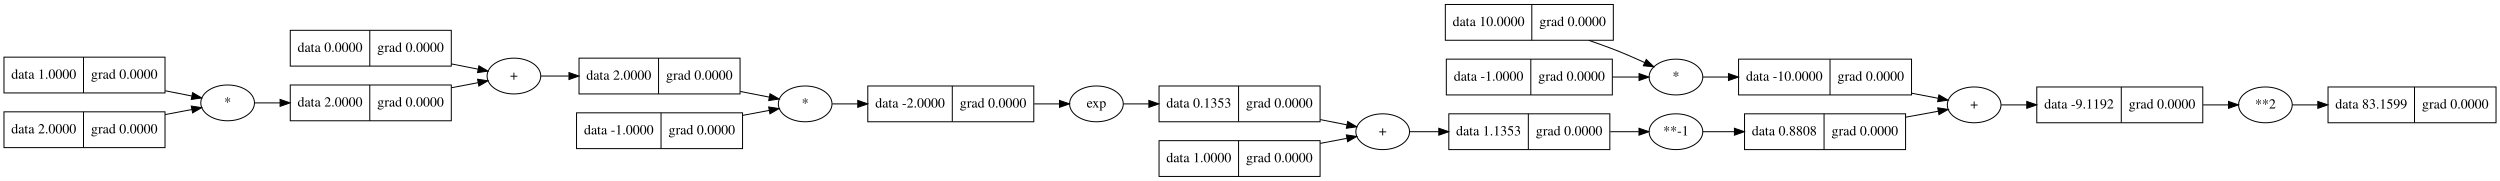
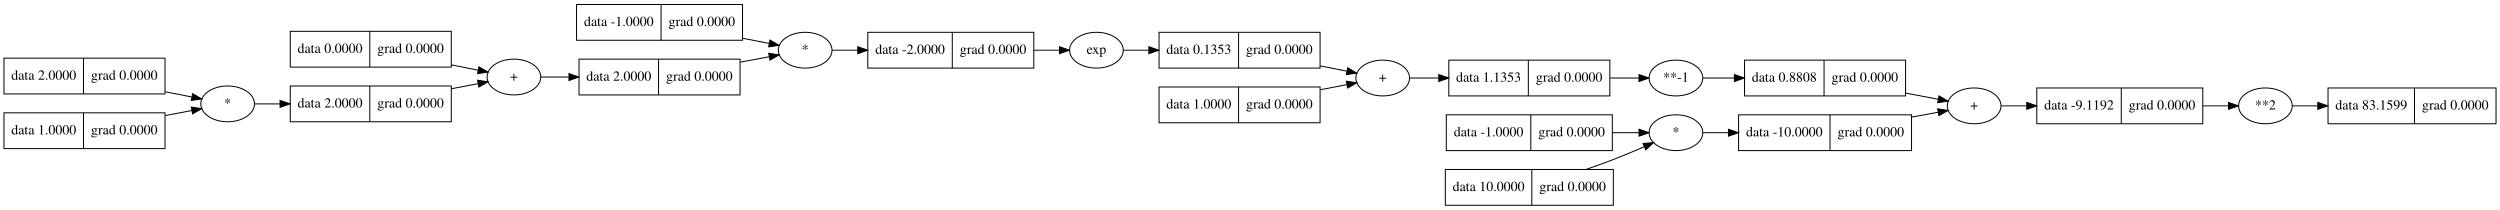
- <svg xmlns="http://www.w3.org/2000/svg" width="2515pt" height="182pt" viewBox="0.00 0.00 2515.00 182.00">
-   <g id="graph0" class="graph" transform="scale(1 1) rotate(0) translate(4 178)">
-     <polygon fill="white" stroke="transparent" points="-4,4 -4,-178 2511,-178 2511,4 -4,4" />
+ <svg xmlns="http://www.w3.org/2000/svg" width="2515pt" height="211pt" viewBox="0.00 0.00 2515.00 211.00">
+   <g id="graph0" class="graph" transform="scale(1 1) rotate(0) translate(4 207)">
+     <polygon fill="white" stroke="transparent" points="-4,4 -4,-207 2511,-207 2511,4 -4,4" />
    <g id="node1" class="node">
-       <polygon fill="none" stroke="black" points="1751,-27.5 1751,-63.5 1913,-63.5 1913,-27.5 1751,-27.5" />
-       <text text-anchor="middle" x="1791" y="-41.8" font-family="Times,serif" font-size="14.00">data 0.8808</text>
-       <polyline fill="none" stroke="black" points="1831,-27.5 1831,-63.5 " />
-       <text text-anchor="middle" x="1872" y="-41.8" font-family="Times,serif" font-size="14.00">grad 0.0000</text>
+       <polygon fill="none" stroke="black" points="576,-166.5 576,-202.5 743,-202.5 743,-166.5 576,-166.5" />
+       <text text-anchor="middle" x="618.5" y="-180.8" font-family="Times,serif" font-size="14.00">data -1.0000</text>
+       <polyline fill="none" stroke="black" points="661,-166.5 661,-202.5 " />
+       <text text-anchor="middle" x="702" y="-180.8" font-family="Times,serif" font-size="14.00">grad 0.0000</text>
+     </g>
+     <g id="node3" class="node">
+       <ellipse fill="none" stroke="black" cx="806" cy="-156.5" rx="27" ry="18" />
+       <text text-anchor="middle" x="806" y="-152.8" font-family="Times,serif" font-size="14.00">*</text>
+     </g>
+     <g id="edge21" class="edge">
+       <path fill="none" stroke="black" d="M743.3,-168.46C752.61,-166.65 761.68,-164.89 769.88,-163.31" />
+       <polygon fill="black" stroke="black" points="770.59,-166.73 779.75,-161.39 769.26,-159.86 770.59,-166.73" />
+     </g>
+     <g id="node2" class="node">
+       <polygon fill="none" stroke="black" points="869,-138.5 869,-174.5 1036,-174.5 1036,-138.5 869,-138.5" />
+       <text text-anchor="middle" x="911.5" y="-152.8" font-family="Times,serif" font-size="14.00">data -2.0000</text>
+       <polyline fill="none" stroke="black" points="954,-138.5 954,-174.5 " />
+       <text text-anchor="middle" x="995" y="-152.8" font-family="Times,serif" font-size="14.00">grad 0.0000</text>
+     </g>
+     <g id="node5" class="node">
+       <ellipse fill="none" stroke="black" cx="1099" cy="-156.5" rx="27" ry="18" />
+       <text text-anchor="middle" x="1099" y="-152.8" font-family="Times,serif" font-size="14.00">exp</text>
+     </g>
+     <g id="edge17" class="edge">
+       <path fill="none" stroke="black" d="M1036.3,-156.5C1045.14,-156.5 1053.77,-156.5 1061.64,-156.5" />
+       <polygon fill="black" stroke="black" points="1061.85,-160 1071.85,-156.5 1061.85,-153 1061.85,-160" />
+     </g>
+     <g id="edge1" class="edge">
+       <path fill="none" stroke="black" d="M833.17,-156.5C840.75,-156.5 849.5,-156.5 858.74,-156.5" />
+       <polygon fill="black" stroke="black" points="858.92,-160 868.92,-156.5 858.92,-153 858.92,-160" />
+     </g>
+     <g id="node4" class="node">
+       <polygon fill="none" stroke="black" points="1162,-138.5 1162,-174.5 1324,-174.5 1324,-138.5 1162,-138.5" />
+       <text text-anchor="middle" x="1202" y="-152.8" font-family="Times,serif" font-size="14.00">data 0.1353</text>
+       <polyline fill="none" stroke="black" points="1242,-138.5 1242,-174.5 " />
+       <text text-anchor="middle" x="1283" y="-152.8" font-family="Times,serif" font-size="14.00">grad 0.0000</text>
+     </g>
+     <g id="node19" class="node">
+       <ellipse fill="none" stroke="black" cx="1387" cy="-128.5" rx="27" ry="18" />
+       <text text-anchor="middle" x="1387" y="-124.8" font-family="Times,serif" font-size="14.00">+</text>
+     </g>
+     <g id="edge10" class="edge">
+       <path fill="none" stroke="black" d="M1324.13,-140.7C1333.51,-138.85 1342.67,-137.04 1350.94,-135.41" />
+       <polygon fill="black" stroke="black" points="1351.77,-138.82 1360.9,-133.45 1350.42,-131.95 1351.77,-138.82" />
+     </g>
+     <g id="edge2" class="edge">
+       <path fill="none" stroke="black" d="M1126.04,-156.5C1133.63,-156.5 1142.38,-156.5 1151.6,-156.5" />
+       <polygon fill="black" stroke="black" points="1151.76,-160 1161.76,-156.5 1151.76,-153 1151.76,-160" />
+     </g>
+     <g id="node6" class="node">
+       <polygon fill="none" stroke="black" points="2045,-82.5 2045,-118.5 2212,-118.5 2212,-82.5 2045,-82.5" />
+       <text text-anchor="middle" x="2087.5" y="-96.8" font-family="Times,serif" font-size="14.00">data -9.1192</text>
+       <polyline fill="none" stroke="black" points="2130,-82.5 2130,-118.5 " />
+       <text text-anchor="middle" x="2171" y="-96.8" font-family="Times,serif" font-size="14.00">grad 0.0000</text>
+     </g>
+     <g id="node14" class="node">
+       <ellipse fill="none" stroke="black" cx="2275" cy="-100.5" rx="27" ry="18" />
+       <text text-anchor="middle" x="2275" y="-96.8" font-family="Times,serif" font-size="14.00">**2</text>
+     </g>
+     <g id="edge24" class="edge">
+       <path fill="none" stroke="black" d="M2212.3,-100.5C2221.14,-100.5 2229.77,-100.5 2237.64,-100.5" />
+       <polygon fill="black" stroke="black" points="2237.85,-104 2247.85,-100.5 2237.85,-97 2237.85,-104" />
+     </g>
+     <g id="node7" class="node">
+       <ellipse fill="none" stroke="black" cx="1982" cy="-100.5" rx="27" ry="18" />
+       <text text-anchor="middle" x="1982" y="-96.8" font-family="Times,serif" font-size="14.00">+</text>
+     </g>
+     <g id="edge3" class="edge">
+       <path fill="none" stroke="black" d="M2009.17,-100.5C2016.75,-100.5 2025.5,-100.5 2034.74,-100.5" />
+       <polygon fill="black" stroke="black" points="2034.92,-104 2044.92,-100.5 2034.92,-97 2034.92,-104" />
+     </g>
+     <g id="node8" class="node">
+       <polygon fill="none" stroke="black" points="1451,-55.5 1451,-91.5 1618,-91.5 1618,-55.5 1451,-55.5" />
+       <text text-anchor="middle" x="1493.5" y="-69.8" font-family="Times,serif" font-size="14.00">data -1.0000</text>
+       <polyline fill="none" stroke="black" points="1536,-55.5 1536,-91.5 " />
+       <text text-anchor="middle" x="1577" y="-69.8" font-family="Times,serif" font-size="14.00">grad 0.0000</text>
+     </g>
+     <g id="node12" class="node">
+       <ellipse fill="none" stroke="black" cx="1682" cy="-73.5" rx="27" ry="18" />
+       <text text-anchor="middle" x="1682" y="-69.8" font-family="Times,serif" font-size="14.00">*</text>
+     </g>
+     <g id="edge19" class="edge">
+       <path fill="none" stroke="black" d="M1618.03,-73.5C1627.41,-73.5 1636.57,-73.5 1644.87,-73.5" />
+       <polygon fill="black" stroke="black" points="1644.87,-77 1654.87,-73.5 1644.87,-70 1644.87,-77" />
+     </g>
+     <g id="node9" class="node">
+       <polygon fill="none" stroke="black" points="578.5,-111.5 578.5,-147.5 740.5,-147.5 740.5,-111.5 578.5,-111.5" />
+       <text text-anchor="middle" x="618.5" y="-125.8" font-family="Times,serif" font-size="14.00">data 2.0000</text>
+       <polyline fill="none" stroke="black" points="658.5,-111.5 658.5,-147.5 " />
+       <text text-anchor="middle" x="699.5" y="-125.8" font-family="Times,serif" font-size="14.00">grad 0.0000</text>
+     </g>
+     <g id="edge23" class="edge">
+       <path fill="none" stroke="black" d="M740.78,-144.5C750.96,-146.4 760.92,-148.26 769.85,-149.93" />
+       <polygon fill="black" stroke="black" points="769.33,-153.4 779.8,-151.79 770.61,-146.51 769.33,-153.4" />
+     </g>
+     <g id="node10" class="node">
+       <ellipse fill="none" stroke="black" cx="513" cy="-129.5" rx="27" ry="18" />
+       <text text-anchor="middle" x="513" y="-125.8" font-family="Times,serif" font-size="14.00">+</text>
+     </g>
+     <g id="edge4" class="edge">
+       <path fill="none" stroke="black" d="M540.17,-129.5C548.4,-129.5 558.01,-129.5 568.12,-129.5" />
+       <polygon fill="black" stroke="black" points="568.37,-133 578.37,-129.5 568.37,-126 568.37,-133" />
+     </g>
+     <g id="node11" class="node">
+       <polygon fill="none" stroke="black" points="1745,-55.5 1745,-91.5 1919,-91.5 1919,-55.5 1745,-55.5" />
+       <text text-anchor="middle" x="1791" y="-69.8" font-family="Times,serif" font-size="14.00">data -10.0000</text>
+       <polyline fill="none" stroke="black" points="1837,-55.5 1837,-91.5 " />
+       <text text-anchor="middle" x="1878" y="-69.8" font-family="Times,serif" font-size="14.00">grad 0.0000</text>
+     </g>
+     <g id="edge13" class="edge">
+       <path fill="none" stroke="black" d="M1919.09,-89.21C1928.48,-90.92 1937.6,-92.58 1945.83,-94.08" />
+       <polygon fill="black" stroke="black" points="1945.27,-97.54 1955.73,-95.89 1946.52,-90.65 1945.27,-97.54" />
+     </g>
+     <g id="edge5" class="edge">
+       <path fill="none" stroke="black" d="M1709.12,-73.5C1716.68,-73.5 1725.4,-73.5 1734.64,-73.5" />
+       <polygon fill="black" stroke="black" points="1734.83,-77 1744.83,-73.5 1734.83,-70 1734.83,-77" />
+     </g>
+     <g id="node13" class="node">
+       <polygon fill="none" stroke="black" points="2338,-82.5 2338,-118.5 2507,-118.5 2507,-82.5 2338,-82.5" />
+       <text text-anchor="middle" x="2381.5" y="-96.8" font-family="Times,serif" font-size="14.00">data 83.1599</text>
+       <polyline fill="none" stroke="black" points="2425,-82.5 2425,-118.5 " />
+       <text text-anchor="middle" x="2466" y="-96.8" font-family="Times,serif" font-size="14.00">grad 0.0000</text>
+     </g>
+     <g id="edge6" class="edge">
+       <path fill="none" stroke="black" d="M2302.01,-100.5C2309.58,-100.5 2318.31,-100.5 2327.54,-100.5" />
+       <polygon fill="black" stroke="black" points="2327.72,-104 2337.72,-100.5 2327.72,-97 2327.72,-104" />
+     </g>
+     <g id="node15" class="node">
+       <polygon fill="none" stroke="black" points="1162,-83.5 1162,-119.5 1324,-119.5 1324,-83.5 1162,-83.5" />
+       <text text-anchor="middle" x="1202" y="-97.8" font-family="Times,serif" font-size="14.00">data 1.0000</text>
+       <polyline fill="none" stroke="black" points="1242,-83.5 1242,-119.5 " />
+       <text text-anchor="middle" x="1283" y="-97.8" font-family="Times,serif" font-size="14.00">grad 0.0000</text>
+     </g>
+     <g id="edge15" class="edge">
+       <path fill="none" stroke="black" d="M1324.13,-116.74C1333.51,-118.52 1342.67,-120.26 1350.94,-121.83" />
+       <polygon fill="black" stroke="black" points="1350.43,-125.3 1360.9,-123.73 1351.73,-118.42 1350.43,-125.3" />
+     </g>
+     <g id="node16" class="node">
+       <polygon fill="none" stroke="black" points="0,-112.5 0,-148.5 162,-148.5 162,-112.5 0,-112.5" />
+       <text text-anchor="middle" x="40" y="-126.8" font-family="Times,serif" font-size="14.00">data 2.0000</text>
+       <polyline fill="none" stroke="black" points="80,-112.5 80,-148.5 " />
+       <text text-anchor="middle" x="121" y="-126.8" font-family="Times,serif" font-size="14.00">grad 0.0000</text>
+     </g>
+     <g id="node24" class="node">
+       <ellipse fill="none" stroke="black" cx="225" cy="-102.5" rx="27" ry="18" />
+       <text text-anchor="middle" x="225" y="-98.8" font-family="Times,serif" font-size="14.00">*</text>
+     </g>
+     <g id="edge12" class="edge">
+       <path fill="none" stroke="black" d="M162.13,-114.7C171.51,-112.85 180.67,-111.04 188.94,-109.41" />
+       <polygon fill="black" stroke="black" points="189.77,-112.82 198.9,-107.45 188.42,-105.95 189.77,-112.82" />
    </g>
    <g id="node17" class="node">
-       <ellipse fill="none" stroke="black" cx="1982" cy="-72.5" rx="27" ry="18" />
-       <text text-anchor="middle" x="1982" y="-68.8" font-family="Times,serif" font-size="14.00">+</text>
-     </g>
-     <g id="edge13" class="edge">
-       <path fill="none" stroke="black" d="M1913.06,-60.11C1924.59,-62.21 1935.92,-64.28 1945.92,-66.1" />
-       <polygon fill="black" stroke="black" points="1945.35,-69.55 1955.82,-67.91 1946.61,-62.67 1945.35,-69.55" />
-     </g>
-     <g id="node2" class="node">
-       <ellipse fill="none" stroke="black" cx="1682" cy="-45.5" rx="27" ry="18" />
-       <text text-anchor="middle" x="1682" y="-41.8" font-family="Times,serif" font-size="14.00">**-1</text>
-     </g>
-     <g id="edge1" class="edge">
-       <path fill="none" stroke="black" d="M1709.12,-45.5C1718.3,-45.5 1729.2,-45.5 1740.65,-45.5" />
-       <polygon fill="black" stroke="black" points="1740.82,-49 1750.82,-45.5 1740.82,-42 1740.82,-49" />
-     </g>
-     <g id="node3" class="node">
-       <polygon fill="none" stroke="black" points="1453.5,-27.5 1453.5,-63.5 1615.5,-63.5 1615.5,-27.5 1453.5,-27.5" />
-       <text text-anchor="middle" x="1493.5" y="-41.8" font-family="Times,serif" font-size="14.00">data 1.1353</text>
-       <polyline fill="none" stroke="black" points="1533.5,-27.5 1533.5,-63.5 " />
-       <text text-anchor="middle" x="1574.5" y="-41.8" font-family="Times,serif" font-size="14.00">grad 0.0000</text>
-     </g>
-     <g id="edge24" class="edge">
-       <path fill="none" stroke="black" d="M1615.91,-45.5C1625.91,-45.5 1635.71,-45.5 1644.56,-45.5" />
-       <polygon fill="black" stroke="black" points="1644.81,-49 1654.81,-45.5 1644.81,-42 1644.81,-49" />
-     </g>
-     <g id="node4" class="node">
-       <ellipse fill="none" stroke="black" cx="1387" cy="-45.5" rx="27" ry="18" />
-       <text text-anchor="middle" x="1387" y="-41.8" font-family="Times,serif" font-size="14.00">+</text>
-     </g>
-     <g id="edge2" class="edge">
-       <path fill="none" stroke="black" d="M1414.01,-45.5C1422.56,-45.5 1432.6,-45.5 1443.17,-45.5" />
-       <polygon fill="black" stroke="black" points="1443.43,-49 1453.43,-45.5 1443.43,-42 1443.43,-49" />
-     </g>
-     <g id="node5" class="node">
-       <polygon fill="none" stroke="black" points="578.5,-83.5 578.5,-119.5 740.5,-119.5 740.5,-83.5 578.5,-83.5" />
-       <text text-anchor="middle" x="618.5" y="-97.8" font-family="Times,serif" font-size="14.00">data 2.0000</text>
-       <polyline fill="none" stroke="black" points="658.5,-83.5 658.5,-119.5 " />
-       <text text-anchor="middle" x="699.5" y="-97.8" font-family="Times,serif" font-size="14.00">grad 0.0000</text>
+       <polygon fill="none" stroke="black" points="1450,-0.5 1450,-36.5 1619,-36.5 1619,-0.5 1450,-0.5" />
+       <text text-anchor="middle" x="1493.5" y="-14.8" font-family="Times,serif" font-size="14.00">data 10.0000</text>
+       <polyline fill="none" stroke="black" points="1537,-0.5 1537,-36.5 " />
+       <text text-anchor="middle" x="1578" y="-14.8" font-family="Times,serif" font-size="14.00">grad 0.0000</text>
+     </g>
+     <g id="edge18" class="edge">
+       <path fill="none" stroke="black" d="M1591.44,-36.51C1600.69,-39.7 1610.15,-43.1 1619,-46.5 1629.19,-50.42 1640.16,-55.05 1650,-59.37" />
+       <polygon fill="black" stroke="black" points="1648.83,-62.68 1659.39,-63.54 1651.67,-56.28 1648.83,-62.68" />
+     </g>
+     <g id="node18" class="node">
+       <polygon fill="none" stroke="black" points="1453.5,-110.5 1453.5,-146.5 1615.5,-146.5 1615.5,-110.5 1453.5,-110.5" />
+       <text text-anchor="middle" x="1493.5" y="-124.8" font-family="Times,serif" font-size="14.00">data 1.1353</text>
+       <polyline fill="none" stroke="black" points="1533.5,-110.5 1533.5,-146.5 " />
+       <text text-anchor="middle" x="1574.5" y="-124.8" font-family="Times,serif" font-size="14.00">grad 0.0000</text>
+     </g>
+     <g id="node21" class="node">
+       <ellipse fill="none" stroke="black" cx="1682" cy="-128.5" rx="27" ry="18" />
+       <text text-anchor="middle" x="1682" y="-124.8" font-family="Times,serif" font-size="14.00">**-1</text>
+     </g>
+     <g id="edge16" class="edge">
+       <path fill="none" stroke="black" d="M1615.91,-128.5C1625.91,-128.5 1635.71,-128.5 1644.56,-128.5" />
+       <polygon fill="black" stroke="black" points="1644.81,-132 1654.81,-128.5 1644.81,-125 1644.81,-132" />
+     </g>
+     <g id="edge7" class="edge">
+       <path fill="none" stroke="black" d="M1414.01,-128.5C1422.56,-128.5 1432.6,-128.5 1443.17,-128.5" />
+       <polygon fill="black" stroke="black" points="1443.43,-132 1453.43,-128.5 1443.43,-125 1443.43,-132" />
+     </g>
+     <g id="node20" class="node">
+       <polygon fill="none" stroke="black" points="1751,-110.5 1751,-146.5 1913,-146.5 1913,-110.5 1751,-110.5" />
+       <text text-anchor="middle" x="1791" y="-124.8" font-family="Times,serif" font-size="14.00">data 0.8808</text>
+       <polyline fill="none" stroke="black" points="1831,-110.5 1831,-146.5 " />
+       <text text-anchor="middle" x="1872" y="-124.8" font-family="Times,serif" font-size="14.00">grad 0.0000</text>
+     </g>
+     <g id="edge11" class="edge">
+       <path fill="none" stroke="black" d="M1913.06,-113.35C1924.59,-111.17 1935.92,-109.03 1945.92,-107.14" />
+       <polygon fill="black" stroke="black" points="1946.64,-110.56 1955.82,-105.26 1945.34,-103.68 1946.64,-110.56" />
+     </g>
+     <g id="edge8" class="edge">
+       <path fill="none" stroke="black" d="M1709.12,-128.5C1718.3,-128.5 1729.2,-128.5 1740.65,-128.5" />
+       <polygon fill="black" stroke="black" points="1740.82,-132 1750.82,-128.5 1740.82,-125 1740.82,-132" />
    </g>
    <g id="node22" class="node">
-       <ellipse fill="none" stroke="black" cx="806" cy="-73.5" rx="27" ry="18" />
-       <text text-anchor="middle" x="806" y="-69.8" font-family="Times,serif" font-size="14.00">*</text>
-     </g>
-     <g id="edge11" class="edge">
-       <path fill="none" stroke="black" d="M740.78,-85.94C750.96,-83.97 760.92,-82.04 769.85,-80.31" />
-       <polygon fill="black" stroke="black" points="770.65,-83.72 779.8,-78.38 769.32,-76.85 770.65,-83.72" />
-     </g>
-     <g id="node6" class="node">
-       <ellipse fill="none" stroke="black" cx="513" cy="-101.5" rx="27" ry="18" />
-       <text text-anchor="middle" x="513" y="-97.8" font-family="Times,serif" font-size="14.00">+</text>
-     </g>
-     <g id="edge3" class="edge">
-       <path fill="none" stroke="black" d="M540.17,-101.5C548.4,-101.5 558.01,-101.5 568.12,-101.5" />
-       <polygon fill="black" stroke="black" points="568.37,-105 578.37,-101.5 568.37,-98 568.37,-105" />
-     </g>
-     <g id="node7" class="node">
-       <polygon fill="none" stroke="black" points="576,-28.5 576,-64.5 743,-64.5 743,-28.5 576,-28.5" />
-       <text text-anchor="middle" x="618.5" y="-42.8" font-family="Times,serif" font-size="14.00">data -1.0000</text>
-       <polyline fill="none" stroke="black" points="661,-28.5 661,-64.5 " />
-       <text text-anchor="middle" x="702" y="-42.8" font-family="Times,serif" font-size="14.00">grad 0.0000</text>
-     </g>
-     <g id="edge10" class="edge">
-       <path fill="none" stroke="black" d="M743.3,-61.97C752.61,-63.71 761.68,-65.41 769.88,-66.94" />
-       <polygon fill="black" stroke="black" points="769.27,-70.38 779.75,-68.78 770.56,-63.5 769.27,-70.38" />
-     </g>
-     <g id="node8" class="node">
-       <polygon fill="none" stroke="black" points="1162,-55.5 1162,-91.5 1324,-91.5 1324,-55.5 1162,-55.5" />
-       <text text-anchor="middle" x="1202" y="-69.8" font-family="Times,serif" font-size="14.00">data 0.1353</text>
-       <polyline fill="none" stroke="black" points="1242,-55.5 1242,-91.5 " />
-       <text text-anchor="middle" x="1283" y="-69.8" font-family="Times,serif" font-size="14.00">grad 0.0000</text>
+       <polygon fill="none" stroke="black" points="288,-139.5 288,-175.5 450,-175.5 450,-139.5 288,-139.5" />
+       <text text-anchor="middle" x="328" y="-153.8" font-family="Times,serif" font-size="14.00">data 0.0000</text>
+       <polyline fill="none" stroke="black" points="368,-139.5 368,-175.5 " />
+       <text text-anchor="middle" x="409" y="-153.8" font-family="Times,serif" font-size="14.00">grad 0.0000</text>
+     </g>
+     <g id="edge14" class="edge">
+       <path fill="none" stroke="black" d="M450.13,-141.7C459.51,-139.85 468.67,-138.04 476.94,-136.41" />
+       <polygon fill="black" stroke="black" points="477.77,-139.82 486.9,-134.45 476.42,-132.95 477.77,-139.82" />
+     </g>
+     <g id="node23" class="node">
+       <polygon fill="none" stroke="black" points="288,-84.5 288,-120.5 450,-120.5 450,-84.5 288,-84.5" />
+       <text text-anchor="middle" x="328" y="-98.8" font-family="Times,serif" font-size="14.00">data 2.0000</text>
+       <polyline fill="none" stroke="black" points="368,-84.5 368,-120.5 " />
+       <text text-anchor="middle" x="409" y="-98.8" font-family="Times,serif" font-size="14.00">grad 0.0000</text>
    </g>
    <g id="edge20" class="edge">
-       <path fill="none" stroke="black" d="M1324.13,-57.7C1333.51,-55.85 1342.67,-54.04 1350.94,-52.41" />
-       <polygon fill="black" stroke="black" points="1351.77,-55.82 1360.9,-50.45 1350.42,-48.95 1351.77,-55.82" />
-     </g>
-     <g id="node9" class="node">
-       <ellipse fill="none" stroke="black" cx="1099" cy="-73.5" rx="27" ry="18" />
-       <text text-anchor="middle" x="1099" y="-69.8" font-family="Times,serif" font-size="14.00">exp</text>
-     </g>
-     <g id="edge4" class="edge">
-       <path fill="none" stroke="black" d="M1126.04,-73.5C1133.63,-73.5 1142.38,-73.5 1151.6,-73.5" />
-       <polygon fill="black" stroke="black" points="1151.76,-77 1161.76,-73.5 1151.76,-70 1151.76,-77" />
-     </g>
-     <g id="node10" class="node">
-       <polygon fill="none" stroke="black" points="288,-111.5 288,-147.5 450,-147.5 450,-111.5 288,-111.5" />
-       <text text-anchor="middle" x="328" y="-125.8" font-family="Times,serif" font-size="14.00">data 0.0000</text>
-       <polyline fill="none" stroke="black" points="368,-111.5 368,-147.5 " />
-       <text text-anchor="middle" x="409" y="-125.8" font-family="Times,serif" font-size="14.00">grad 0.0000</text>
-     </g>
-     <g id="edge23" class="edge">
-       <path fill="none" stroke="black" d="M450.13,-113.7C459.51,-111.85 468.67,-110.04 476.94,-108.41" />
-       <polygon fill="black" stroke="black" points="477.77,-111.82 486.9,-106.45 476.42,-104.95 477.77,-111.82" />
-     </g>
-     <g id="node11" class="node">
-       <polygon fill="none" stroke="black" points="0,-84.5 0,-120.5 162,-120.5 162,-84.5 0,-84.5" />
-       <text text-anchor="middle" x="40" y="-98.8" font-family="Times,serif" font-size="14.00">data 1.0000</text>
-       <polyline fill="none" stroke="black" points="80,-84.5 80,-120.5 " />
-       <text text-anchor="middle" x="121" y="-98.8" font-family="Times,serif" font-size="14.00">grad 0.0000</text>
-     </g>
-     <g id="node13" class="node">
-       <ellipse fill="none" stroke="black" cx="225" cy="-74.5" rx="27" ry="18" />
-       <text text-anchor="middle" x="225" y="-70.8" font-family="Times,serif" font-size="14.00">*</text>
-     </g>
-     <g id="edge15" class="edge">
-       <path fill="none" stroke="black" d="M162.13,-86.7C171.51,-84.85 180.67,-83.04 188.94,-81.41" />
-       <polygon fill="black" stroke="black" points="189.77,-84.82 198.9,-79.45 188.42,-77.95 189.77,-84.82" />
-     </g>
-     <g id="node12" class="node">
-       <polygon fill="none" stroke="black" points="288,-56.5 288,-92.5 450,-92.5 450,-56.5 288,-56.5" />
-       <text text-anchor="middle" x="328" y="-70.8" font-family="Times,serif" font-size="14.00">data 2.0000</text>
-       <polyline fill="none" stroke="black" points="368,-56.5 368,-92.5 " />
-       <text text-anchor="middle" x="409" y="-70.8" font-family="Times,serif" font-size="14.00">grad 0.0000</text>
+       <path fill="none" stroke="black" d="M450.13,-117.74C459.51,-119.52 468.67,-121.26 476.94,-122.83" />
+       <polygon fill="black" stroke="black" points="476.43,-126.3 486.9,-124.73 477.73,-119.42 476.43,-126.3" />
+     </g>
+     <g id="edge9" class="edge">
+       <path fill="none" stroke="black" d="M252.04,-102.5C259.63,-102.5 268.38,-102.5 277.6,-102.5" />
+       <polygon fill="black" stroke="black" points="277.76,-106 287.76,-102.5 277.76,-99 277.76,-106" />
+     </g>
+     <g id="node25" class="node">
+       <polygon fill="none" stroke="black" points="0,-57.5 0,-93.5 162,-93.5 162,-57.5 0,-57.5" />
+       <text text-anchor="middle" x="40" y="-71.8" font-family="Times,serif" font-size="14.00">data 1.0000</text>
+       <polyline fill="none" stroke="black" points="80,-57.5 80,-93.5 " />
+       <text text-anchor="middle" x="121" y="-71.8" font-family="Times,serif" font-size="14.00">grad 0.0000</text>
    </g>
    <g id="edge22" class="edge">
-       <path fill="none" stroke="black" d="M450.13,-89.74C459.51,-91.52 468.67,-93.26 476.94,-94.83" />
-       <polygon fill="black" stroke="black" points="476.43,-98.3 486.9,-96.73 477.73,-91.42 476.43,-98.3" />
-     </g>
-     <g id="edge5" class="edge">
-       <path fill="none" stroke="black" d="M252.04,-74.5C259.63,-74.5 268.38,-74.5 277.6,-74.5" />
-       <polygon fill="black" stroke="black" points="277.76,-78 287.76,-74.5 277.76,-71 277.76,-78" />
-     </g>
-     <g id="node14" class="node">
-       <polygon fill="none" stroke="black" points="0,-29.5 0,-65.5 162,-65.5 162,-29.5 0,-29.5" />
-       <text text-anchor="middle" x="40" y="-43.8" font-family="Times,serif" font-size="14.00">data 2.0000</text>
-       <polyline fill="none" stroke="black" points="80,-29.5 80,-65.5 " />
-       <text text-anchor="middle" x="121" y="-43.8" font-family="Times,serif" font-size="14.00">grad 0.0000</text>
-     </g>
-     <g id="edge19" class="edge">
-       <path fill="none" stroke="black" d="M162.13,-62.74C171.51,-64.52 180.67,-66.26 188.94,-67.83" />
-       <polygon fill="black" stroke="black" points="188.43,-71.3 198.9,-69.73 189.73,-64.42 188.43,-71.3" />
-     </g>
-     <g id="node15" class="node">
-       <polygon fill="none" stroke="black" points="1450,-137.5 1450,-173.5 1619,-173.5 1619,-137.5 1450,-137.5" />
-       <text text-anchor="middle" x="1493.5" y="-151.8" font-family="Times,serif" font-size="14.00">data 10.0000</text>
-       <polyline fill="none" stroke="black" points="1537,-137.5 1537,-173.5 " />
-       <text text-anchor="middle" x="1578" y="-151.8" font-family="Times,serif" font-size="14.00">grad 0.0000</text>
-     </g>
-     <g id="node20" class="node">
-       <ellipse fill="none" stroke="black" cx="1682" cy="-100.5" rx="27" ry="18" />
-       <text text-anchor="middle" x="1682" y="-96.8" font-family="Times,serif" font-size="14.00">*</text>
-     </g>
-     <g id="edge16" class="edge">
-       <path fill="none" stroke="black" d="M1594.19,-137.44C1602.57,-134.59 1611.04,-131.57 1619,-128.5 1629.44,-124.47 1640.64,-119.59 1650.61,-115.04" />
-       <polygon fill="black" stroke="black" points="1652.13,-118.19 1659.73,-110.81 1649.18,-111.84 1652.13,-118.19" />
-     </g>
-     <g id="node16" class="node">
-       <polygon fill="none" stroke="black" points="2045,-54.5 2045,-90.5 2212,-90.5 2212,-54.5 2045,-54.5" />
-       <text text-anchor="middle" x="2087.5" y="-68.8" font-family="Times,serif" font-size="14.00">data -9.1192</text>
-       <polyline fill="none" stroke="black" points="2130,-54.5 2130,-90.5 " />
-       <text text-anchor="middle" x="2171" y="-68.8" font-family="Times,serif" font-size="14.00">grad 0.0000</text>
-     </g>
-     <g id="node24" class="node">
-       <ellipse fill="none" stroke="black" cx="2275" cy="-72.5" rx="27" ry="18" />
-       <text text-anchor="middle" x="2275" y="-68.8" font-family="Times,serif" font-size="14.00">**2</text>
-     </g>
-     <g id="edge21" class="edge">
-       <path fill="none" stroke="black" d="M2212.3,-72.5C2221.14,-72.5 2229.77,-72.5 2237.64,-72.5" />
-       <polygon fill="black" stroke="black" points="2237.85,-76 2247.85,-72.5 2237.85,-69 2237.85,-76" />
-     </g>
-     <g id="edge6" class="edge">
-       <path fill="none" stroke="black" d="M2009.17,-72.5C2016.75,-72.5 2025.5,-72.5 2034.74,-72.5" />
-       <polygon fill="black" stroke="black" points="2034.92,-76 2044.92,-72.5 2034.92,-69 2034.92,-76" />
-     </g>
-     <g id="node18" class="node">
-       <polygon fill="none" stroke="black" points="1162,-0.5 1162,-36.5 1324,-36.5 1324,-0.5 1162,-0.5" />
-       <text text-anchor="middle" x="1202" y="-14.8" font-family="Times,serif" font-size="14.00">data 1.0000</text>
-       <polyline fill="none" stroke="black" points="1242,-0.5 1242,-36.5 " />
-       <text text-anchor="middle" x="1283" y="-14.8" font-family="Times,serif" font-size="14.00">grad 0.0000</text>
-     </g>
-     <g id="edge17" class="edge">
-       <path fill="none" stroke="black" d="M1324.13,-33.74C1333.51,-35.52 1342.67,-37.26 1350.94,-38.83" />
-       <polygon fill="black" stroke="black" points="1350.43,-42.3 1360.9,-40.73 1351.73,-35.42 1350.43,-42.3" />
-     </g>
-     <g id="node19" class="node">
-       <polygon fill="none" stroke="black" points="1745,-82.5 1745,-118.5 1919,-118.5 1919,-82.5 1745,-82.5" />
-       <text text-anchor="middle" x="1791" y="-96.8" font-family="Times,serif" font-size="14.00">data -10.0000</text>
-       <polyline fill="none" stroke="black" points="1837,-82.5 1837,-118.5 " />
-       <text text-anchor="middle" x="1878" y="-96.8" font-family="Times,serif" font-size="14.00">grad 0.0000</text>
-     </g>
-     <g id="edge12" class="edge">
-       <path fill="none" stroke="black" d="M1919.09,-84.21C1928.48,-82.44 1937.6,-80.71 1945.83,-79.15" />
-       <polygon fill="black" stroke="black" points="1946.56,-82.58 1955.73,-77.28 1945.25,-75.7 1946.56,-82.58" />
-     </g>
-     <g id="edge7" class="edge">
-       <path fill="none" stroke="black" d="M1709.12,-100.5C1716.68,-100.5 1725.4,-100.5 1734.64,-100.5" />
-       <polygon fill="black" stroke="black" points="1734.83,-104 1744.83,-100.5 1734.83,-97 1734.83,-104" />
-     </g>
-     <g id="node21" class="node">
-       <polygon fill="none" stroke="black" points="869,-55.5 869,-91.5 1036,-91.5 1036,-55.5 869,-55.5" />
-       <text text-anchor="middle" x="911.5" y="-69.8" font-family="Times,serif" font-size="14.00">data -2.0000</text>
-       <polyline fill="none" stroke="black" points="954,-55.5 954,-91.5 " />
-       <text text-anchor="middle" x="995" y="-69.8" font-family="Times,serif" font-size="14.00">grad 0.0000</text>
-     </g>
-     <g id="edge18" class="edge">
-       <path fill="none" stroke="black" d="M1036.3,-73.5C1045.14,-73.5 1053.77,-73.5 1061.64,-73.5" />
-       <polygon fill="black" stroke="black" points="1061.85,-77 1071.85,-73.5 1061.85,-70 1061.85,-77" />
-     </g>
-     <g id="edge8" class="edge">
-       <path fill="none" stroke="black" d="M833.17,-73.5C840.75,-73.5 849.5,-73.5 858.74,-73.5" />
-       <polygon fill="black" stroke="black" points="858.92,-77 868.92,-73.5 858.92,-70 858.92,-77" />
-     </g>
-     <g id="node23" class="node">
-       <polygon fill="none" stroke="black" points="2338,-54.5 2338,-90.5 2507,-90.5 2507,-54.5 2338,-54.5" />
-       <text text-anchor="middle" x="2381.5" y="-68.8" font-family="Times,serif" font-size="14.00">data 83.1599</text>
-       <polyline fill="none" stroke="black" points="2425,-54.5 2425,-90.5 " />
-       <text text-anchor="middle" x="2466" y="-68.8" font-family="Times,serif" font-size="14.00">grad 0.0000</text>
-     </g>
-     <g id="edge9" class="edge">
-       <path fill="none" stroke="black" d="M2302.01,-72.5C2309.58,-72.5 2318.31,-72.5 2327.54,-72.5" />
-       <polygon fill="black" stroke="black" points="2327.72,-76 2337.72,-72.5 2327.72,-69 2327.72,-76" />
-     </g>
-     <g id="node25" class="node">
-       <polygon fill="none" stroke="black" points="1451,-82.5 1451,-118.5 1618,-118.5 1618,-82.5 1451,-82.5" />
-       <text text-anchor="middle" x="1493.5" y="-96.8" font-family="Times,serif" font-size="14.00">data -1.0000</text>
-       <polyline fill="none" stroke="black" points="1536,-82.5 1536,-118.5 " />
-       <text text-anchor="middle" x="1577" y="-96.8" font-family="Times,serif" font-size="14.00">grad 0.0000</text>
-     </g>
-     <g id="edge14" class="edge">
-       <path fill="none" stroke="black" d="M1618.03,-100.5C1627.41,-100.5 1636.57,-100.5 1644.87,-100.5" />
-       <polygon fill="black" stroke="black" points="1644.87,-104 1654.87,-100.5 1644.87,-97 1644.87,-104" />
+       <path fill="none" stroke="black" d="M162.13,-90.74C171.51,-92.52 180.67,-94.26 188.94,-95.83" />
+       <polygon fill="black" stroke="black" points="188.43,-99.3 198.9,-97.73 189.73,-92.42 188.43,-99.3" />
    </g>
  </g>
</svg>
